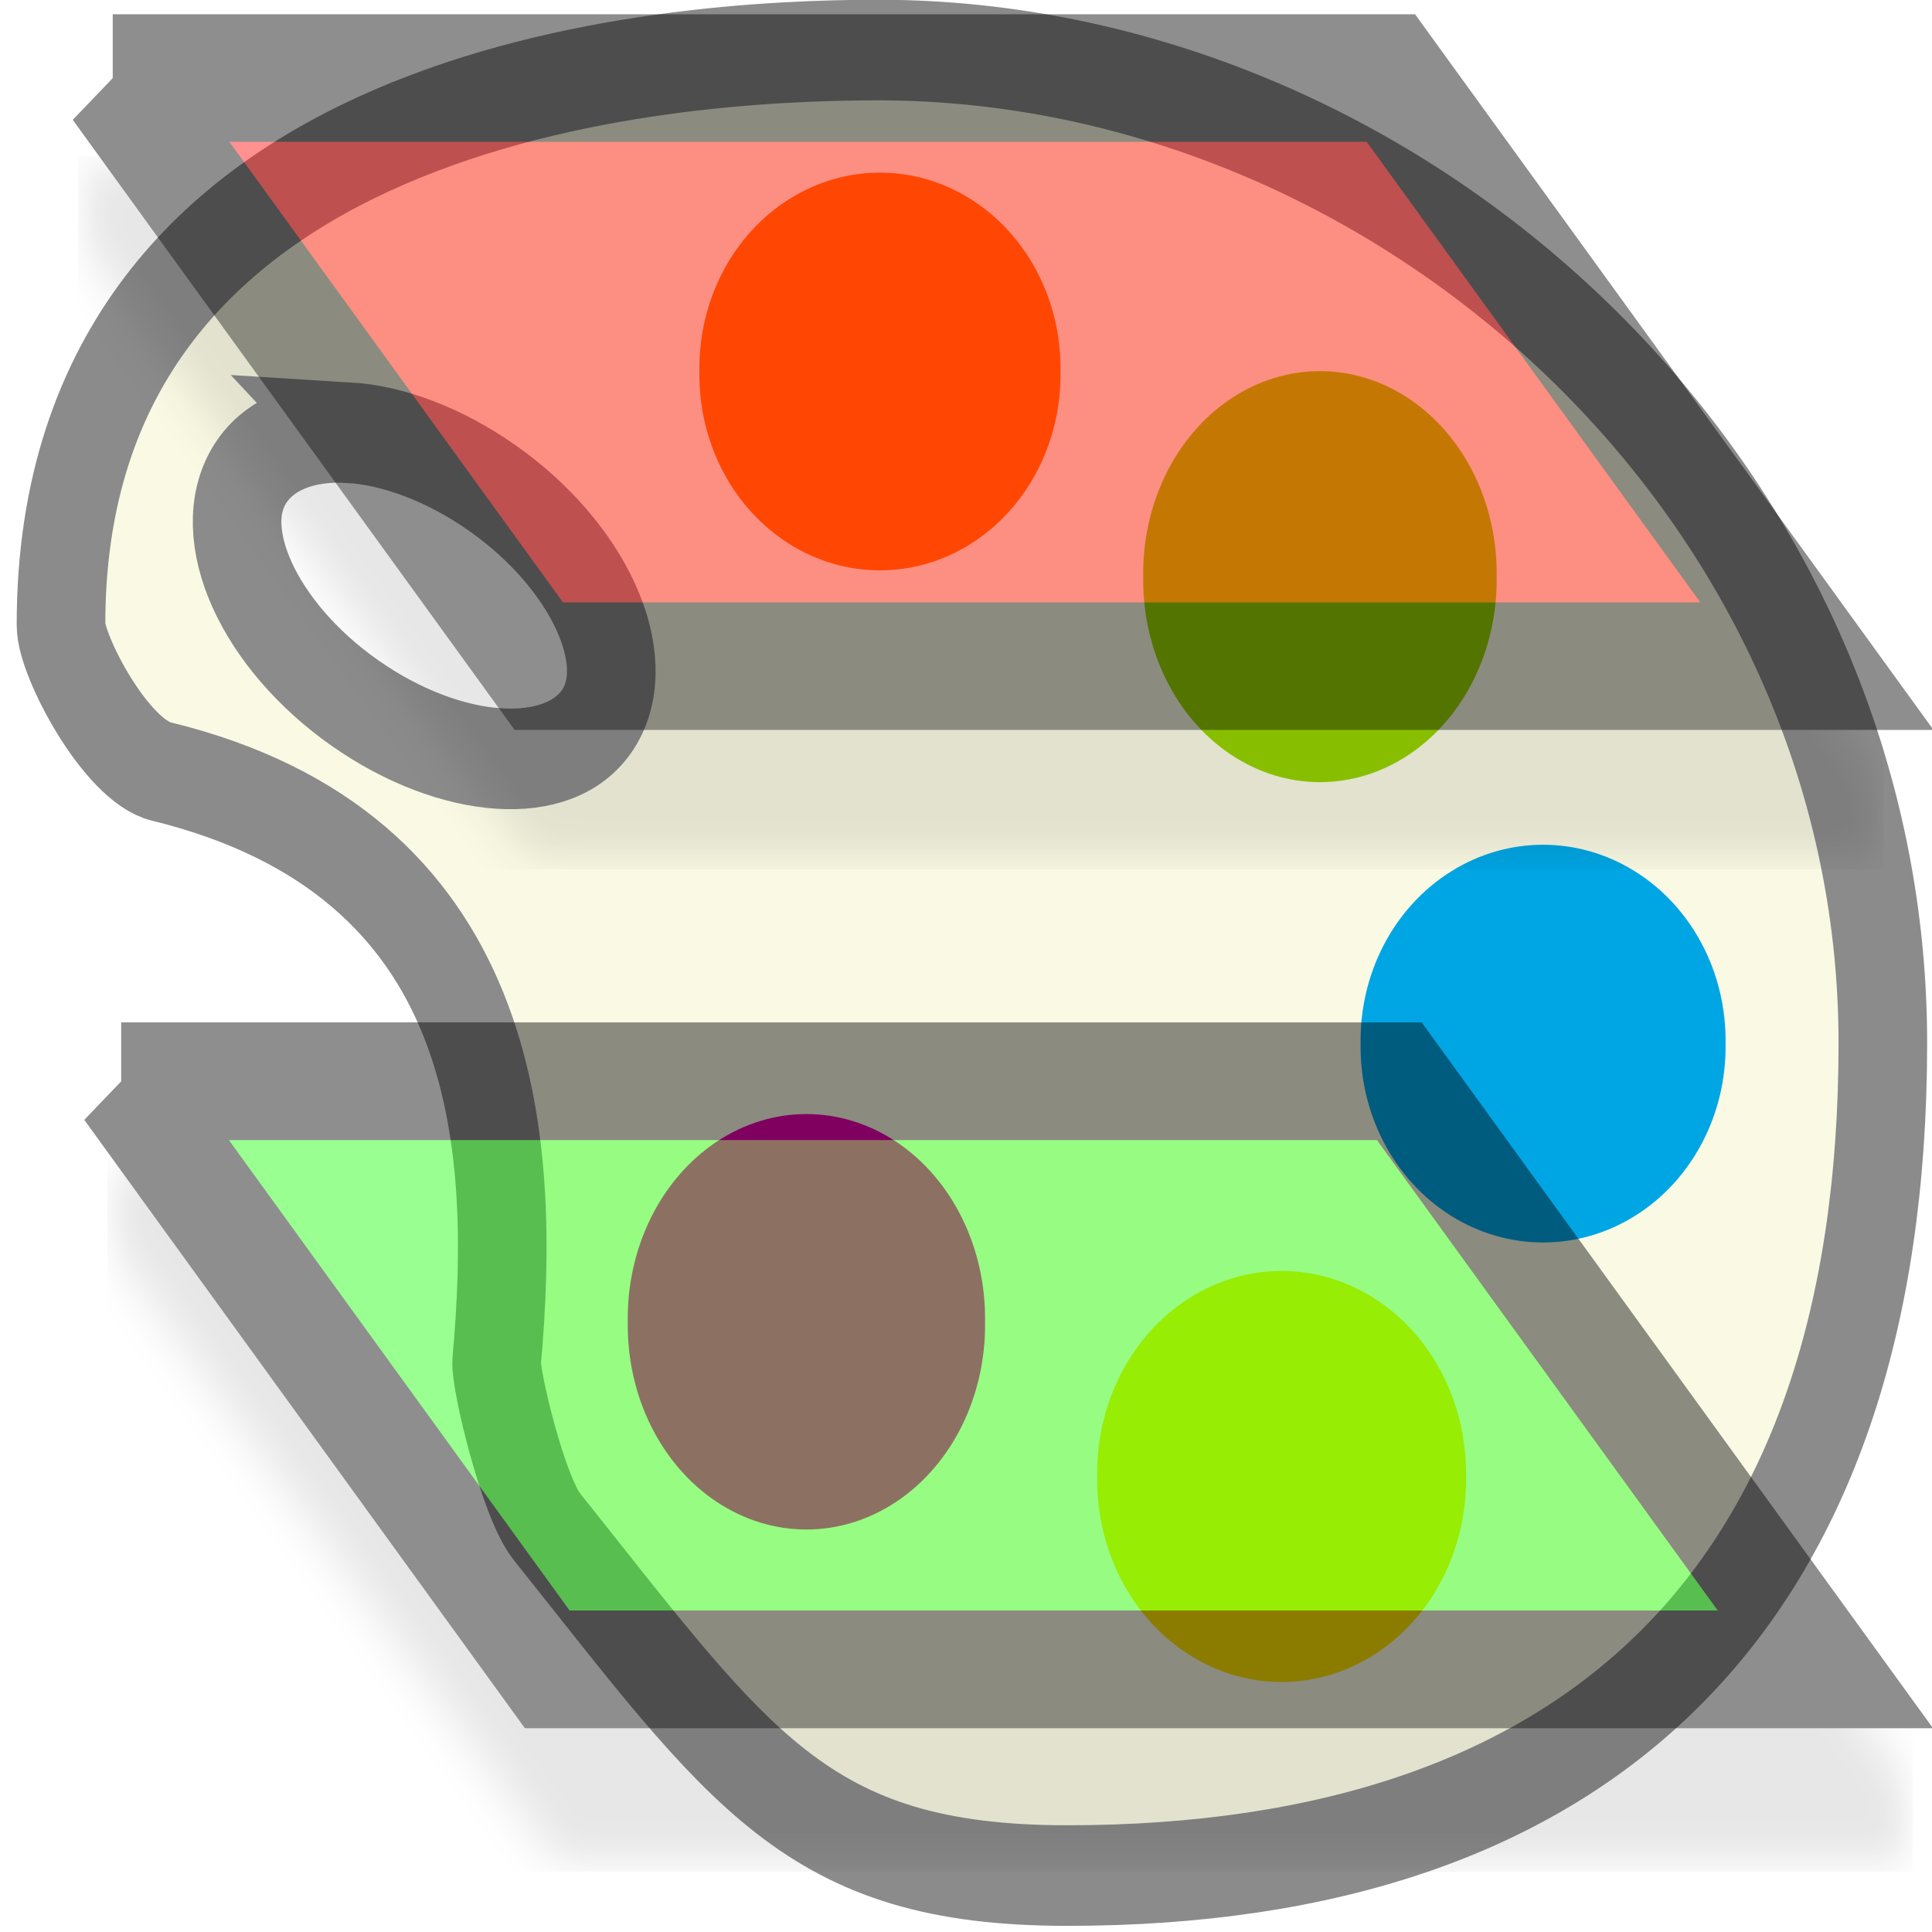
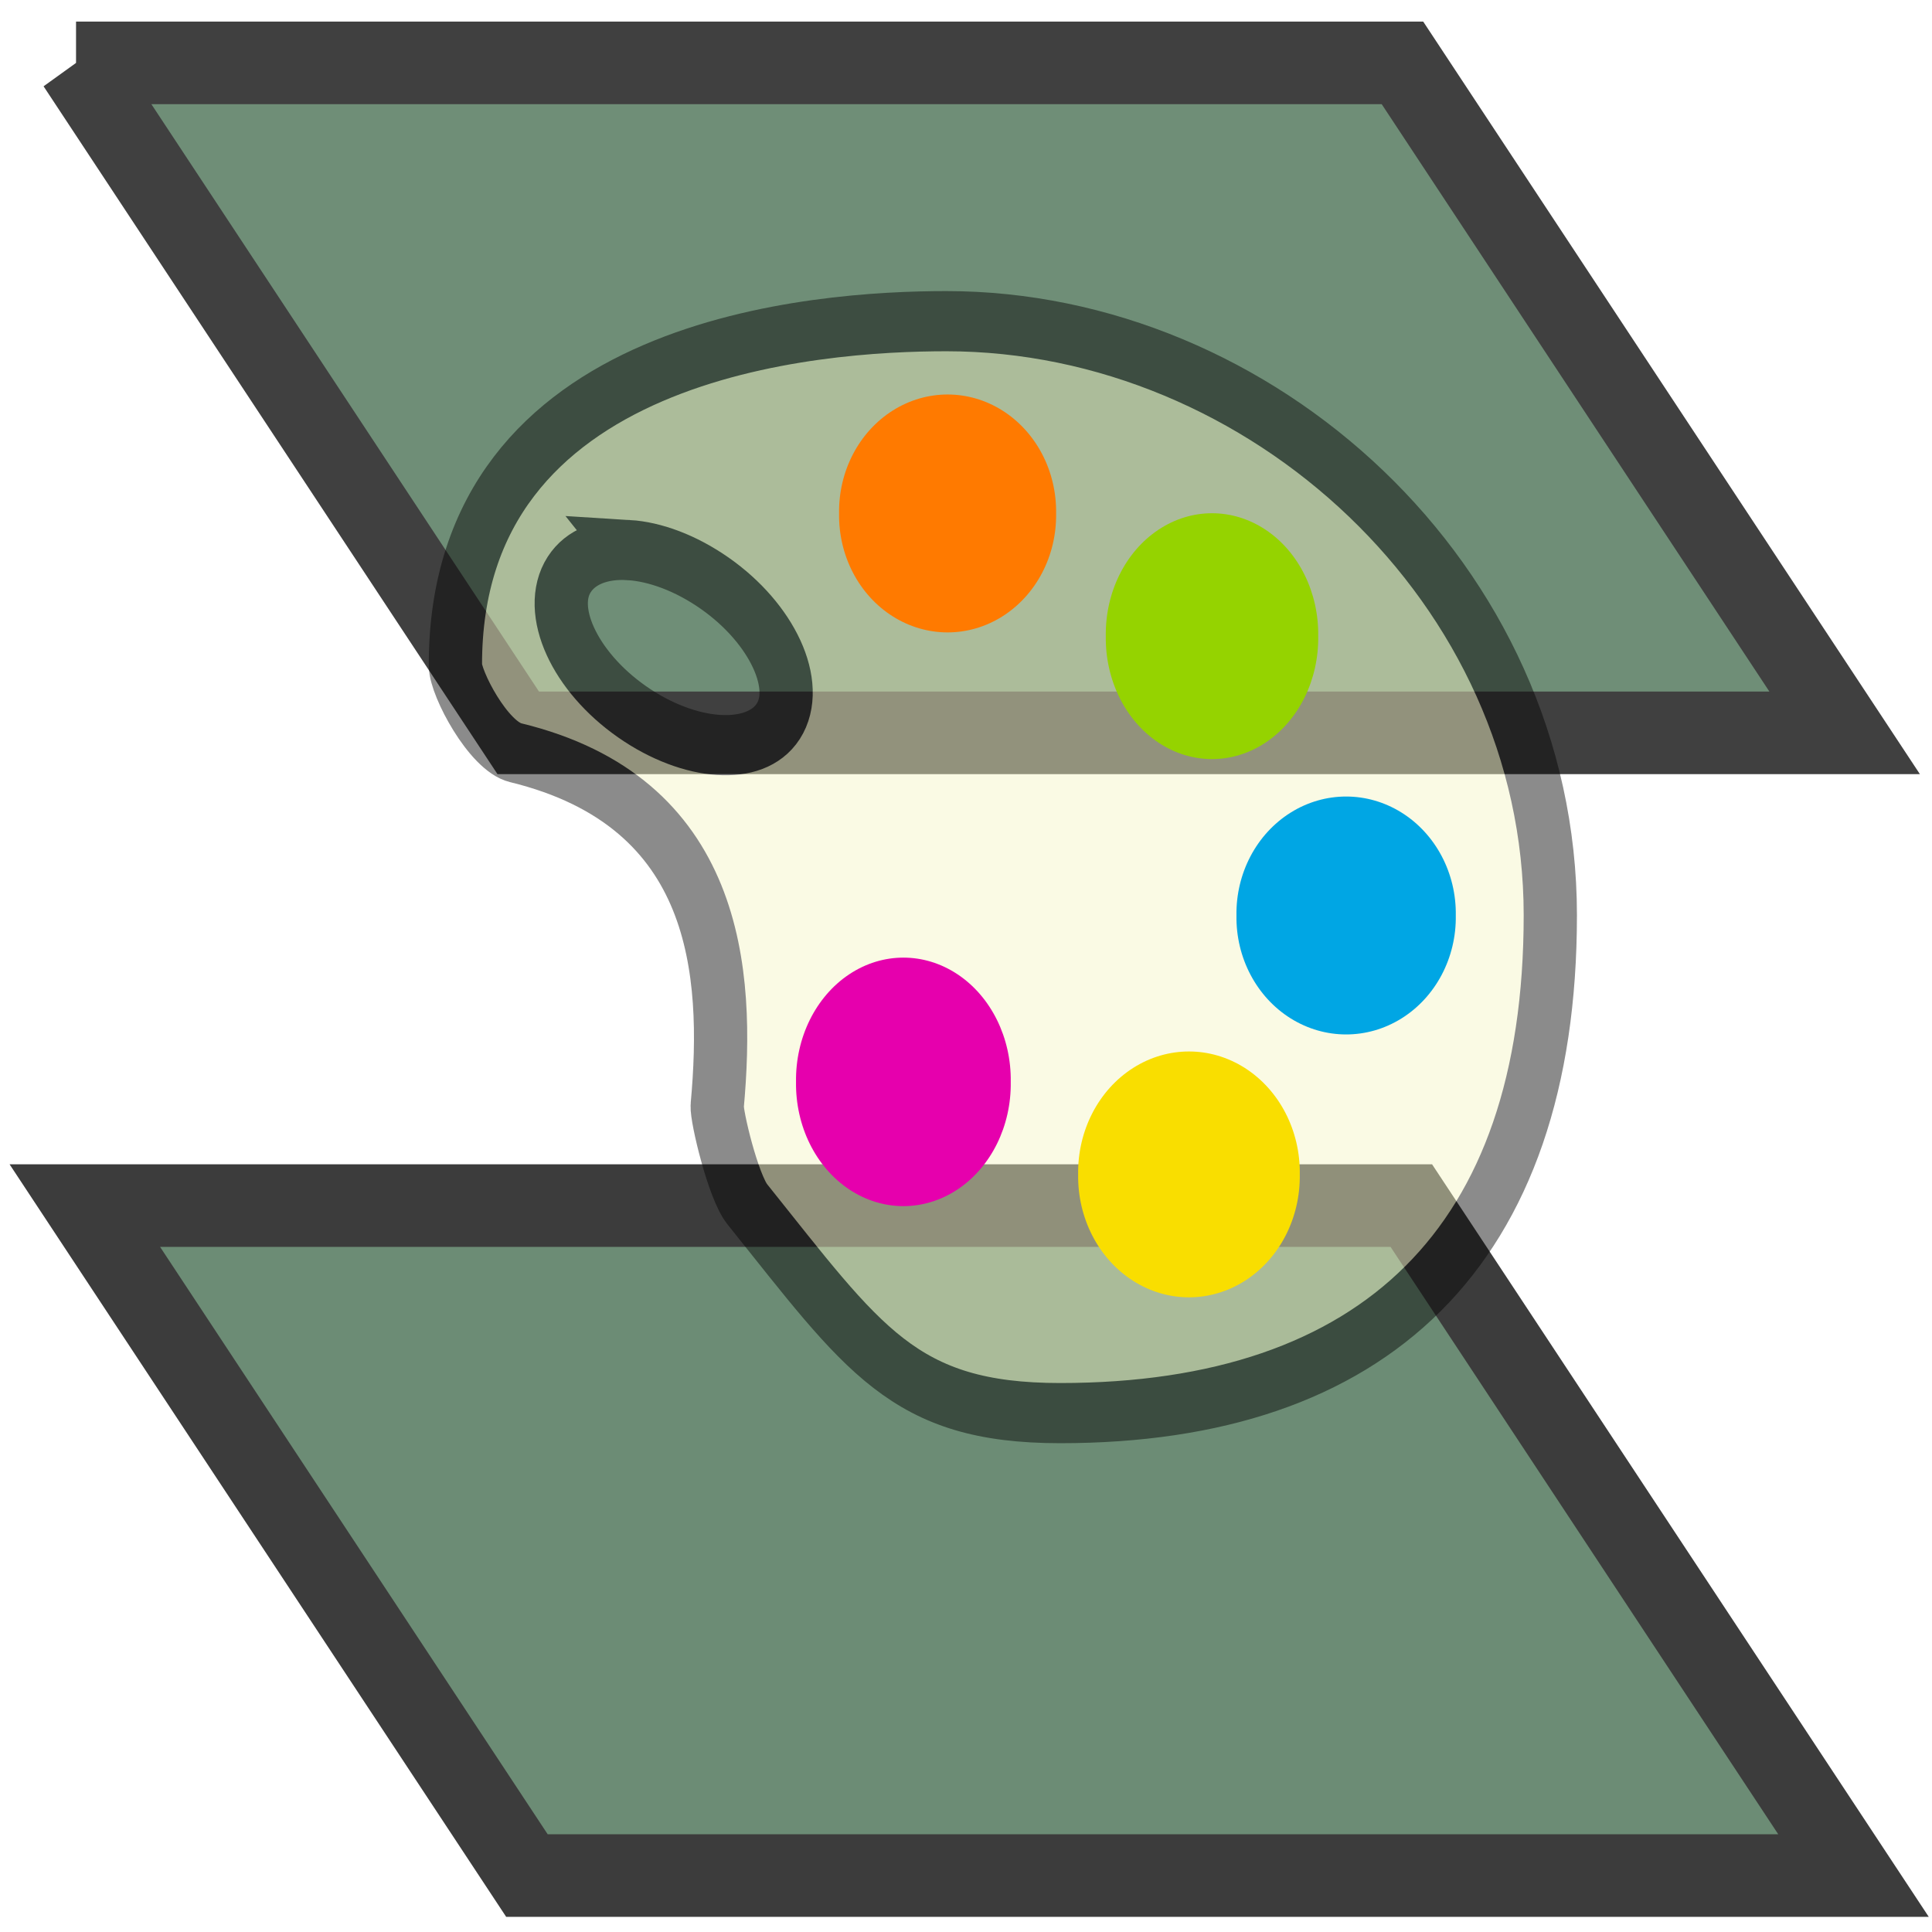
<svg xmlns="http://www.w3.org/2000/svg" height="26" width="26" version="1.0" id="svg2">
  <defs id="defs20">
    <filter id="d" height="1.212" width="1.059" color-interpolation-filters="sRGB" y="-0.106" x="-0.03">
      <feGaussianBlur stdDeviation="0.525" id="feGaussianBlur6253" />
    </filter>
    <filter id="c" height="1.212" width="1.059" color-interpolation-filters="sRGB" y="-0.106" x="-0.03">
      <feGaussianBlur stdDeviation="0.525" id="feGaussianBlur6250" />
    </filter>
  </defs>
-   <g transform="matrix(0.564319,0,0,0.6406821,-20.03958,-138.2841)" id="g4">
+   <g id="g4875" transform="matrix(1.037807,0,0,1.084201,23.31742,-0.2565985)">
+     <path style="opacity:0.762;fill:#3f684a;fill-opacity:1;stroke:#000000;stroke-width:1.025;stroke-miterlimit:4;stroke-dasharray:none" id="path6263" d="m -21.368,15.201 h 17.201 l 5.734,8.316 H -15.635 l -5.733,-8.316 z" />
+     <path style="opacity:0.75;fill:#3f684a;fill-opacity:1;stroke:#000000;stroke-width:1.025;stroke-miterlimit:4;stroke-dasharray:none" id="path6265" d="M -21.482,1.017 H -4.282 L 1.452,9.333 H -15.748 l -5.733,-8.316 z" />
+   </g>
+   <g transform="matrix(0.3391491,0,0,0.3832272,-6.408239,-78.79593)" id="g4">
    <path d="m 56.449,216.89 c -5.042,0 -19.508,0.834 -19.483,12.086 10e-4,0.632 1.303,2.834 2.39,3.068 8.046,1.731 8.482,7.691 7.999,12.393 -0.037,0.356 0.626,2.838 1.195,3.466 4.614,5.096 6.184,7.332 12.413,7.332 12.458,0 19.449,-5.823 19.449,-17.485 0,-11.662 -11.505,-20.86 -23.963,-20.86 z m -12.612,8.037 c 1.048,0.057 2.273,0.456 3.419,1.166 2.292,1.42 3.426,3.601 2.522,4.847 -0.904,1.246 -3.517,1.082 -5.808,-0.337 -2.292,-1.42 -3.393,-3.57 -2.489,-4.816 0.452,-0.623 1.309,-0.916 2.357,-0.859 z" id="path6" style="opacity:0.457;fill:#f4f4c4;stroke:#000000;stroke-width:2.113" />
    <path d="m 420.94,149.64 a 3.688,3.844 0 1 1 -7.375,0 3.688,3.844 0 1 1 7.375,0 z" transform="matrix(1.1677,0,0,1.0691,-430.73,63.662)" id="path8" style="fill:#ff7a00" />
    <path d="m 420.94,149.64 a 3.688,3.844 0 1 1 -7.375,0 3.688,3.844 0 1 1 7.375,0 z" transform="matrix(1.1429,0,0,1.1048,-409.89,62.629)" id="path10" style="fill:#95d300" />
    <path d="m 420.94,149.64 a 3.688,3.844 0 1 1 -7.375,0 3.688,3.844 0 1 1 7.375,0 z" transform="matrix(1.1801,0,0,1.0691,-420.09,77.78)" id="path12" style="fill:#00a6e4" />
    <path d="m 420.94,149.64 a 3.688,3.844 0 1 1 -7.375,0 3.688,3.844 0 1 1 7.375,0 z" transform="matrix(1.1925,0,0,1.1048,-431.5,81.53)" id="path14" style="fill:#f9de00" />
    <path d="m 420.94,149.64 a 3.688,3.844 0 1 1 -7.375,0 3.688,3.844 0 1 1 7.375,0 z" transform="matrix(1.1553,0,0,1.1167,-427.31,76.5)" id="path16" style="fill:#e600ad" />
  </g>
-   <g transform="matrix(0.5809806,0,0,0.6974269,-1.054307,-3.987579)" id="g6271" style="opacity:0.442">
-     <path style="opacity:0.215;fill:#030000;stroke:#000000;stroke-width:2.42;filter:url(#d)" id="path6255" transform="matrix(0.92387,0,0,0.95411,1.4303,0.28605)" d="m 3.667,10.113 h 32.046 l 10.682,11.894 H 14.349 L 3.667,10.113 z" />
-     <path style="opacity:0.215;fill:#030000;stroke:#000000;stroke-width:2.42;filter:url(#c)" id="path6257" transform="matrix(0.92387,0,0,0.95411,1.4303,0.28605)" d="m 4.394,30.386 h 32.046 L 47.123,42.28 H 15.076 L 4.394,30.386 z" />
-     <path style="fill:#1cff06;stroke:#000000;stroke-width:2.272" id="path6263" d="m 4.622,26.581 h 29.606 l 9.869,11.349 H 14.491 L 4.624,26.581 z" />
-     <path style="fill:#ff0606;stroke:#000000;stroke-width:2.46" id="path6265" d="m 4.426,7.223 h 29.606 l 9.869,11.349 H 14.295 L 4.428,7.223 z" />
-   </g>
</svg>
